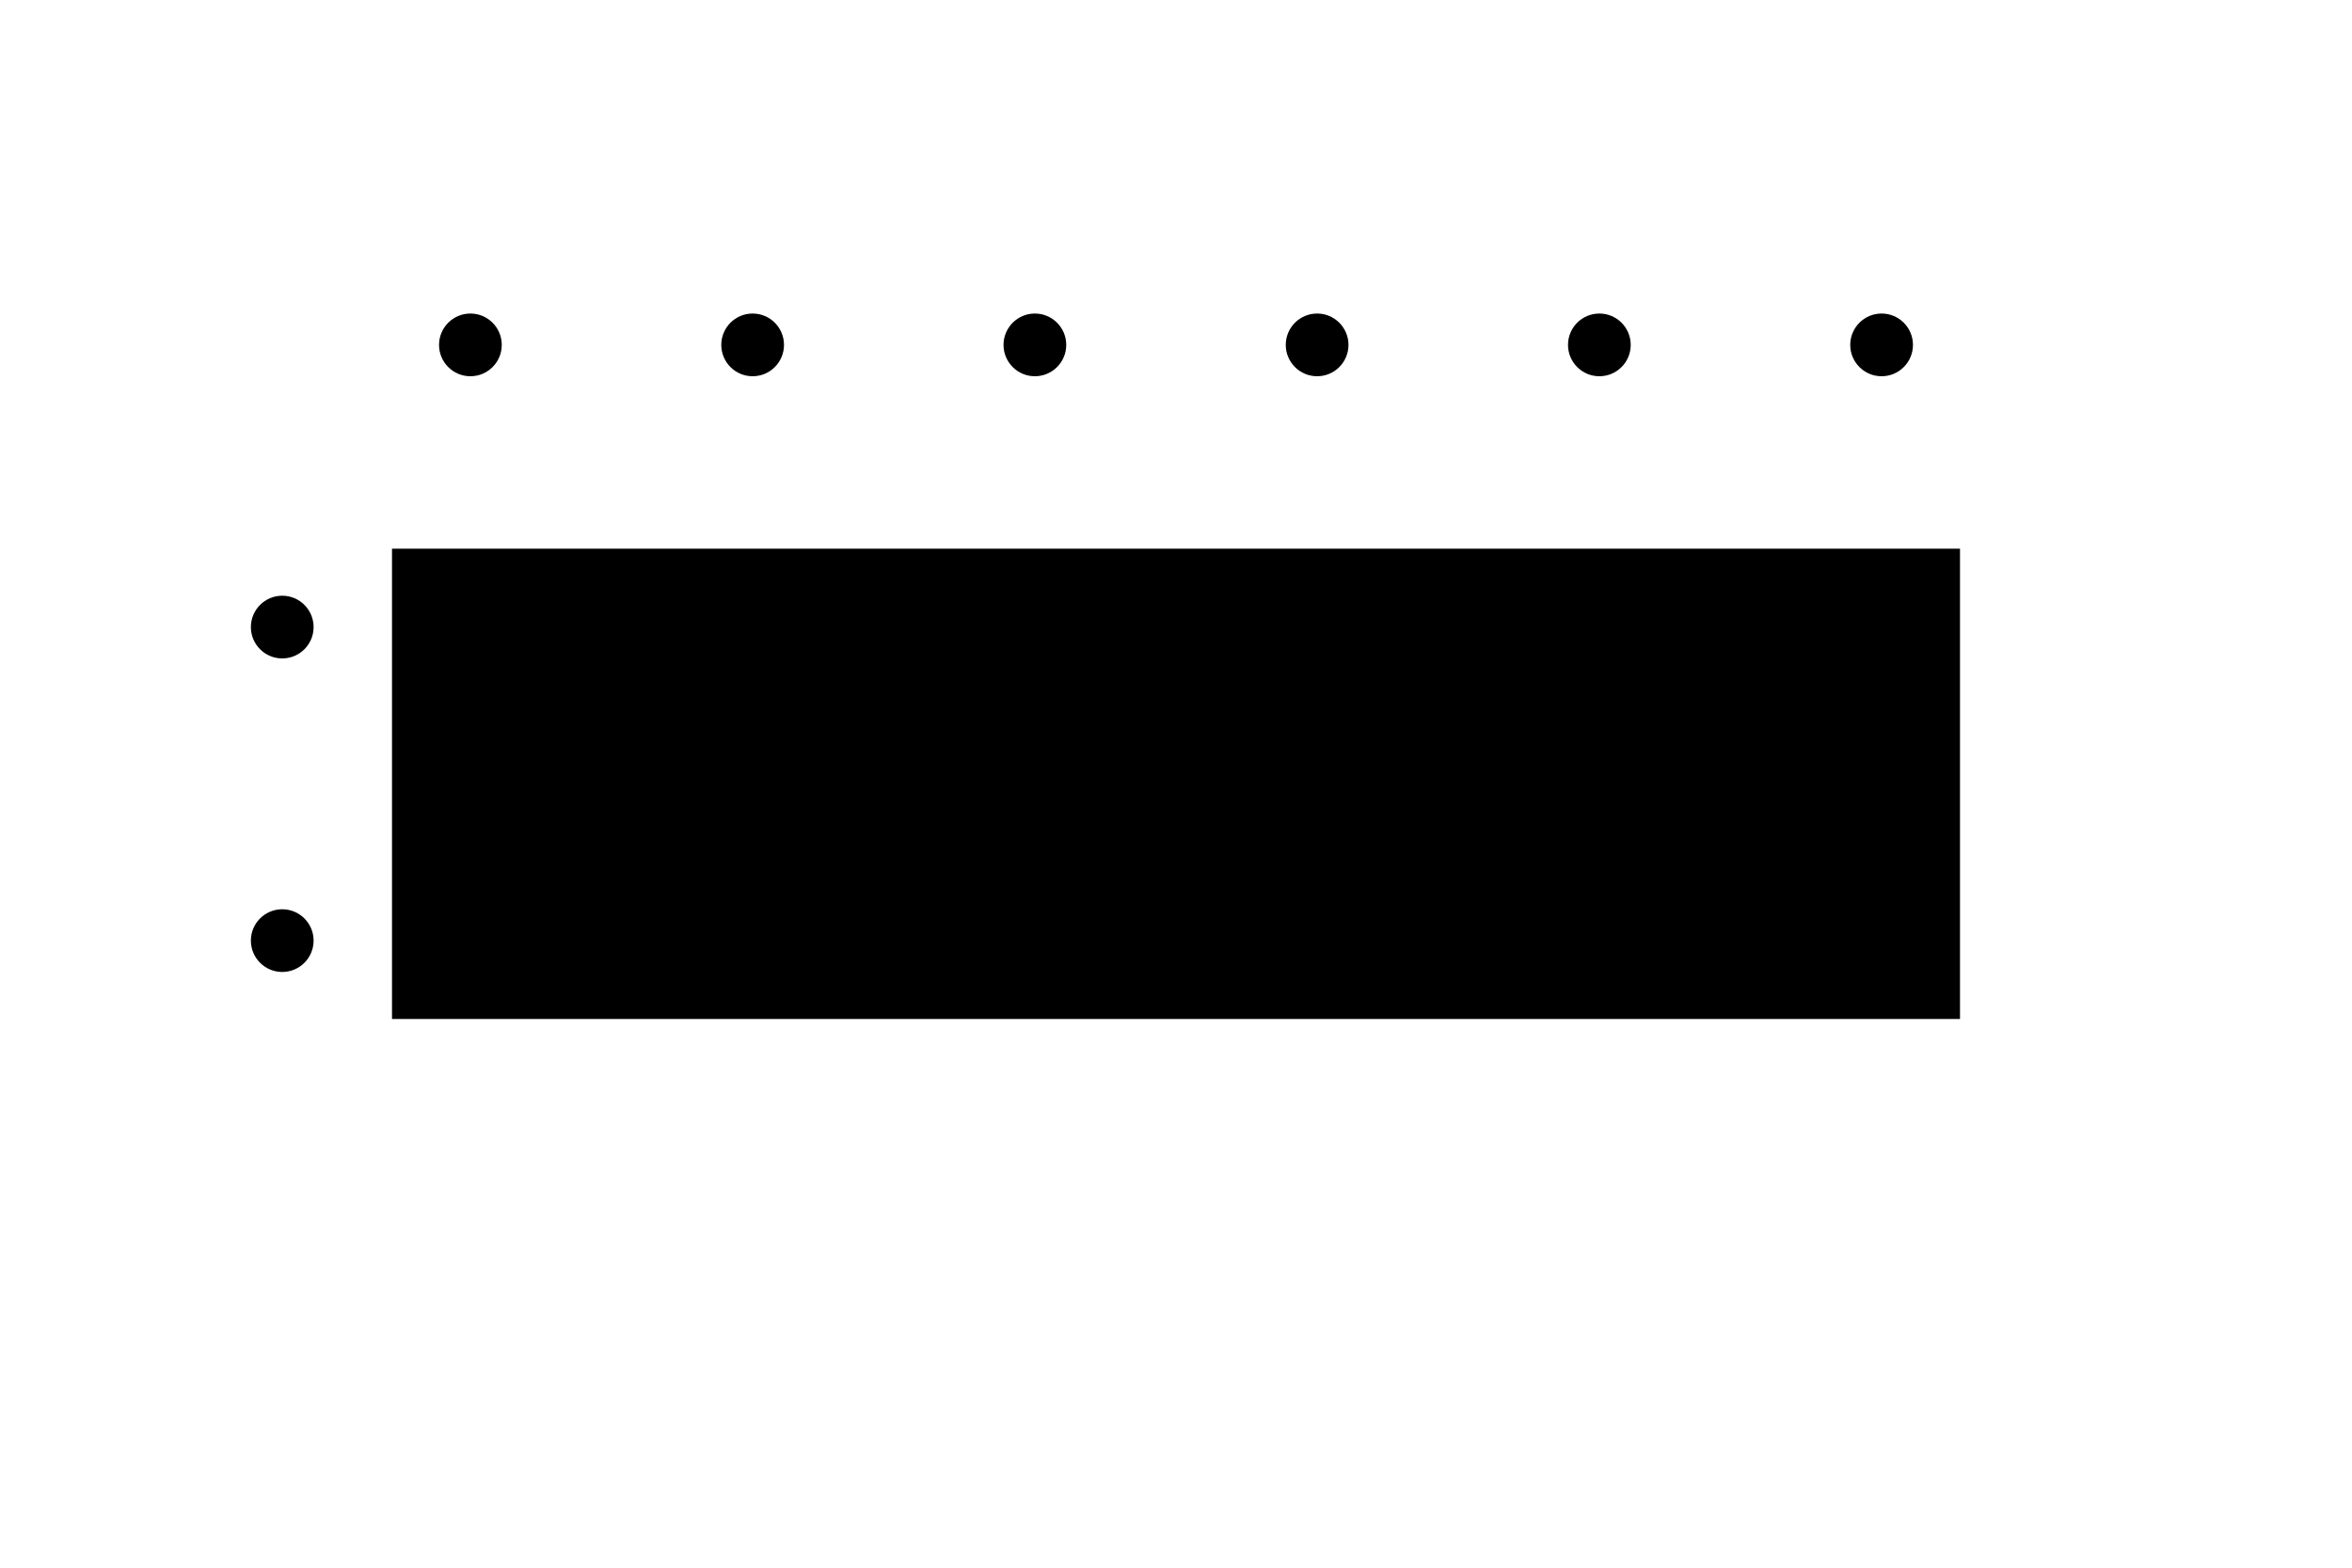
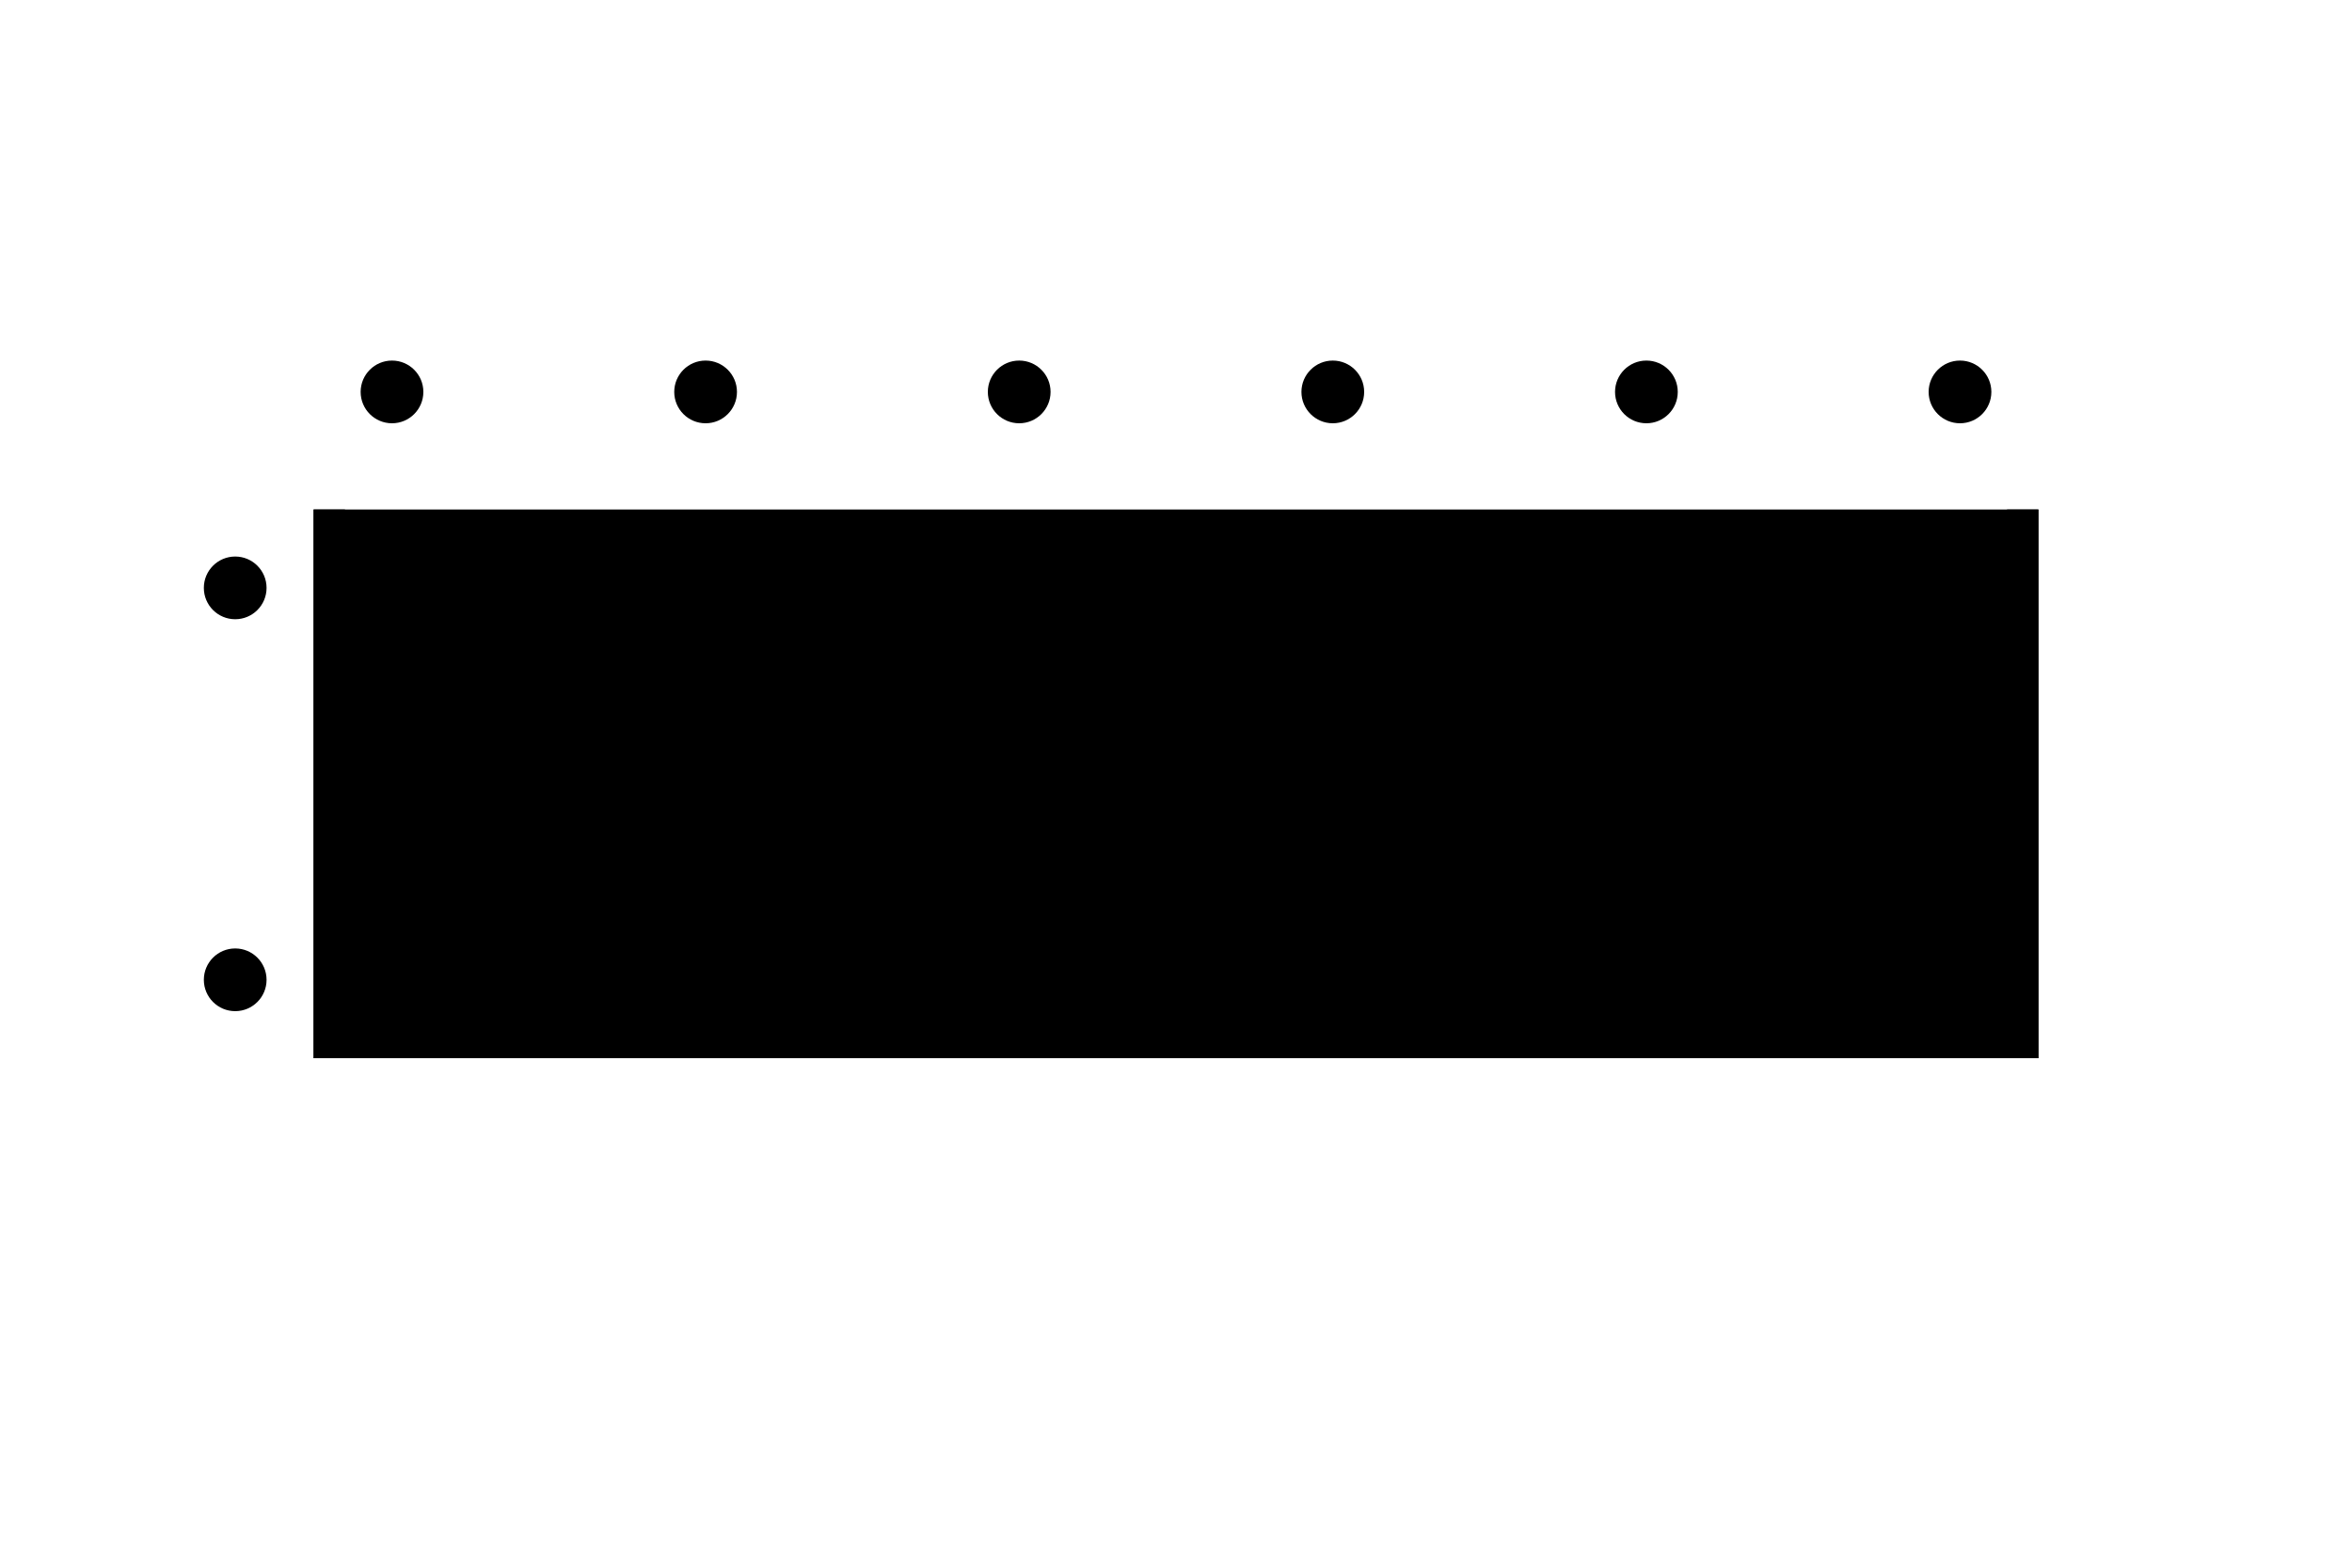
<svg xmlns="http://www.w3.org/2000/svg" viewBox="0 0 1200 800">
-   <rect class="paper cut" x="200" y="280" width="800" height="240" />
-   <line class="axis" x1="240" y1="196" x2="240" y2="600" />
-   <circle class="paper view" cx="240" cy="176" r="16" />
-   <line class="axis" x1="384" y1="196" x2="384" y2="600" />
-   <circle class="paper view" cx="384" cy="176" r="16" />
-   <line class="axis" x1="528" y1="196" x2="528" y2="600" />
-   <circle class="paper view" cx="528" cy="176" r="16" />
-   <line class="axis" x1="672" y1="196" x2="672" y2="600" />
-   <circle class="paper view" cx="672" cy="176" r="16" />
-   <line class="axis" x1="816" y1="196" x2="816" y2="600" />
-   <circle class="paper view" cx="816" cy="176" r="16" />
-   <line class="axis" x1="960" y1="196" x2="960" y2="600" />
-   <circle class="paper view" cx="960" cy="176" r="16" />
-   <line class="axis" x1="164" y1="320" x2="1040" y2="320" />
-   <circle class="paper view" cx="144" cy="320" r="16" />
-   <line class="axis" x1="164" y1="480" x2="1040" y2="480" />
-   <circle class="paper view" cx="144" cy="480" r="16" />
-   <line class="view" x1="200" y1="296" x2="1000" y2="296" />
-   <line class="view" x1="200" y1="504" x2="1000" y2="504" />
-   <rect class="solid" x="230" y="310" width="20" height="20" />
-   <rect class="solid" x="230" y="470" width="20" height="20" />
-   <rect class="solid" x="374" y="310" width="20" height="20" />
-   <rect class="solid" x="374" y="470" width="20" height="20" />
-   <rect class="solid" x="518" y="310" width="20" height="20" />
-   <rect class="solid" x="518" y="470" width="20" height="20" />
-   <rect class="solid" x="662" y="310" width="20" height="20" />
-   <rect class="solid" x="662" y="470" width="20" height="20" />
-   <rect class="solid" x="806" y="310" width="20" height="20" />
-   <rect class="solid" x="806" y="470" width="20" height="20" />
-   <rect class="solid" x="950" y="310" width="20" height="20" />
-   <rect class="solid" x="950" y="470" width="20" height="20" />
-   <line class="dim" x1="224" y1="600" x2="976" y2="600" />
-   <line class="view" x1="233" y1="607" x2="247" y2="593" />
-   <line class="view" x1="377" y1="607" x2="391" y2="593" />
-   <line class="view" x1="521" y1="607" x2="535" y2="593" />
-   <line class="view" x1="665" y1="607" x2="679" y2="593" />
-   <line class="view" x1="809" y1="607" x2="823" y2="593" />
-   <line class="view" x1="953" y1="607" x2="967" y2="593" />
-   <line class="dim" x1="224" y1="632" x2="976" y2="632" />
-   <line class="dim" x1="240" y1="600" x2="240" y2="640" />
-   <line class="view" x1="233" y1="639" x2="247" y2="625" />
-   <line class="dim" x1="960" y1="600" x2="960" y2="640" />
-   <line class="view" x1="953" y1="639" x2="967" y2="625" />
+   <rect class="paper cut" x="160" y="260" width="880" height="280" />
+   <line class="axis" x1="200" y1="216" x2="200" y2="612" />
+   <circle class="paper view" cx="200" cy="200" r="16" />
+   <line class="axis" x1="360" y1="216" x2="360" y2="612" />
+   <circle class="paper view" cx="360" cy="200" r="16" />
+   <line class="axis" x1="520" y1="216" x2="520" y2="612" />
+   <circle class="paper view" cx="520" cy="200" r="16" />
+   <line class="axis" x1="680" y1="216" x2="680" y2="612" />
+   <circle class="paper view" cx="680" cy="200" r="16" />
+   <line class="axis" x1="840" y1="216" x2="840" y2="612" />
+   <circle class="paper view" cx="840" cy="200" r="16" />
+   <line class="axis" x1="1000" y1="216" x2="1000" y2="612" />
+   <circle class="paper view" cx="1000" cy="200" r="16" />
+   <line class="axis" x1="136" y1="300" x2="1064" y2="300" />
+   <circle class="paper view" cx="120" cy="300" r="16" />
+   <line class="axis" x1="136" y1="500" x2="1064" y2="500" />
+   <circle class="paper view" cx="120" cy="500" r="16" />
+   <rect class="cut hatch" x="160" y="260" width="16" height="280" />
+   <rect class="cut hatch" x="1024" y="260" width="16" height="280" />
+   <line class="view" x1="176" y1="276" x2="1024" y2="276" />
+   <line class="view" x1="176" y1="524" x2="1024" y2="524" />
+   <rect class="solid" x="188" y="288" width="24" height="24" />
+   <rect class="solid" x="188" y="488" width="24" height="24" />
+   <rect class="solid" x="348" y="288" width="24" height="24" />
+   <rect class="solid" x="348" y="488" width="24" height="24" />
+   <rect class="solid" x="508" y="288" width="24" height="24" />
+   <rect class="solid" x="508" y="488" width="24" height="24" />
+   <rect class="solid" x="668" y="288" width="24" height="24" />
+   <rect class="solid" x="668" y="488" width="24" height="24" />
+   <rect class="solid" x="828" y="288" width="24" height="24" />
+   <rect class="solid" x="828" y="488" width="24" height="24" />
+   <rect class="solid" x="988" y="288" width="24" height="24" />
+   <rect class="solid" x="988" y="488" width="24" height="24" />
+   <line class="dim" x1="180" y1="600" x2="1020" y2="600" />
+   <line class="view" x1="193" y1="607" x2="207" y2="593" />
+   <line class="view" x1="353" y1="607" x2="367" y2="593" />
+   <line class="view" x1="513" y1="607" x2="527" y2="593" />
+   <line class="view" x1="673" y1="607" x2="687" y2="593" />
+   <line class="view" x1="833" y1="607" x2="847" y2="593" />
+   <line class="view" x1="993" y1="607" x2="1007" y2="593" />
+   <line class="dim" x1="180" y1="640" x2="1020" y2="640" />
+   <line class="dim" x1="200" y1="612" x2="200" y2="648" />
+   <line class="view" x1="193" y1="647" x2="207" y2="633" />
+   <line class="dim" x1="1000" y1="612" x2="1000" y2="648" />
+   <line class="view" x1="993" y1="647" x2="1007" y2="633" />
</svg>
